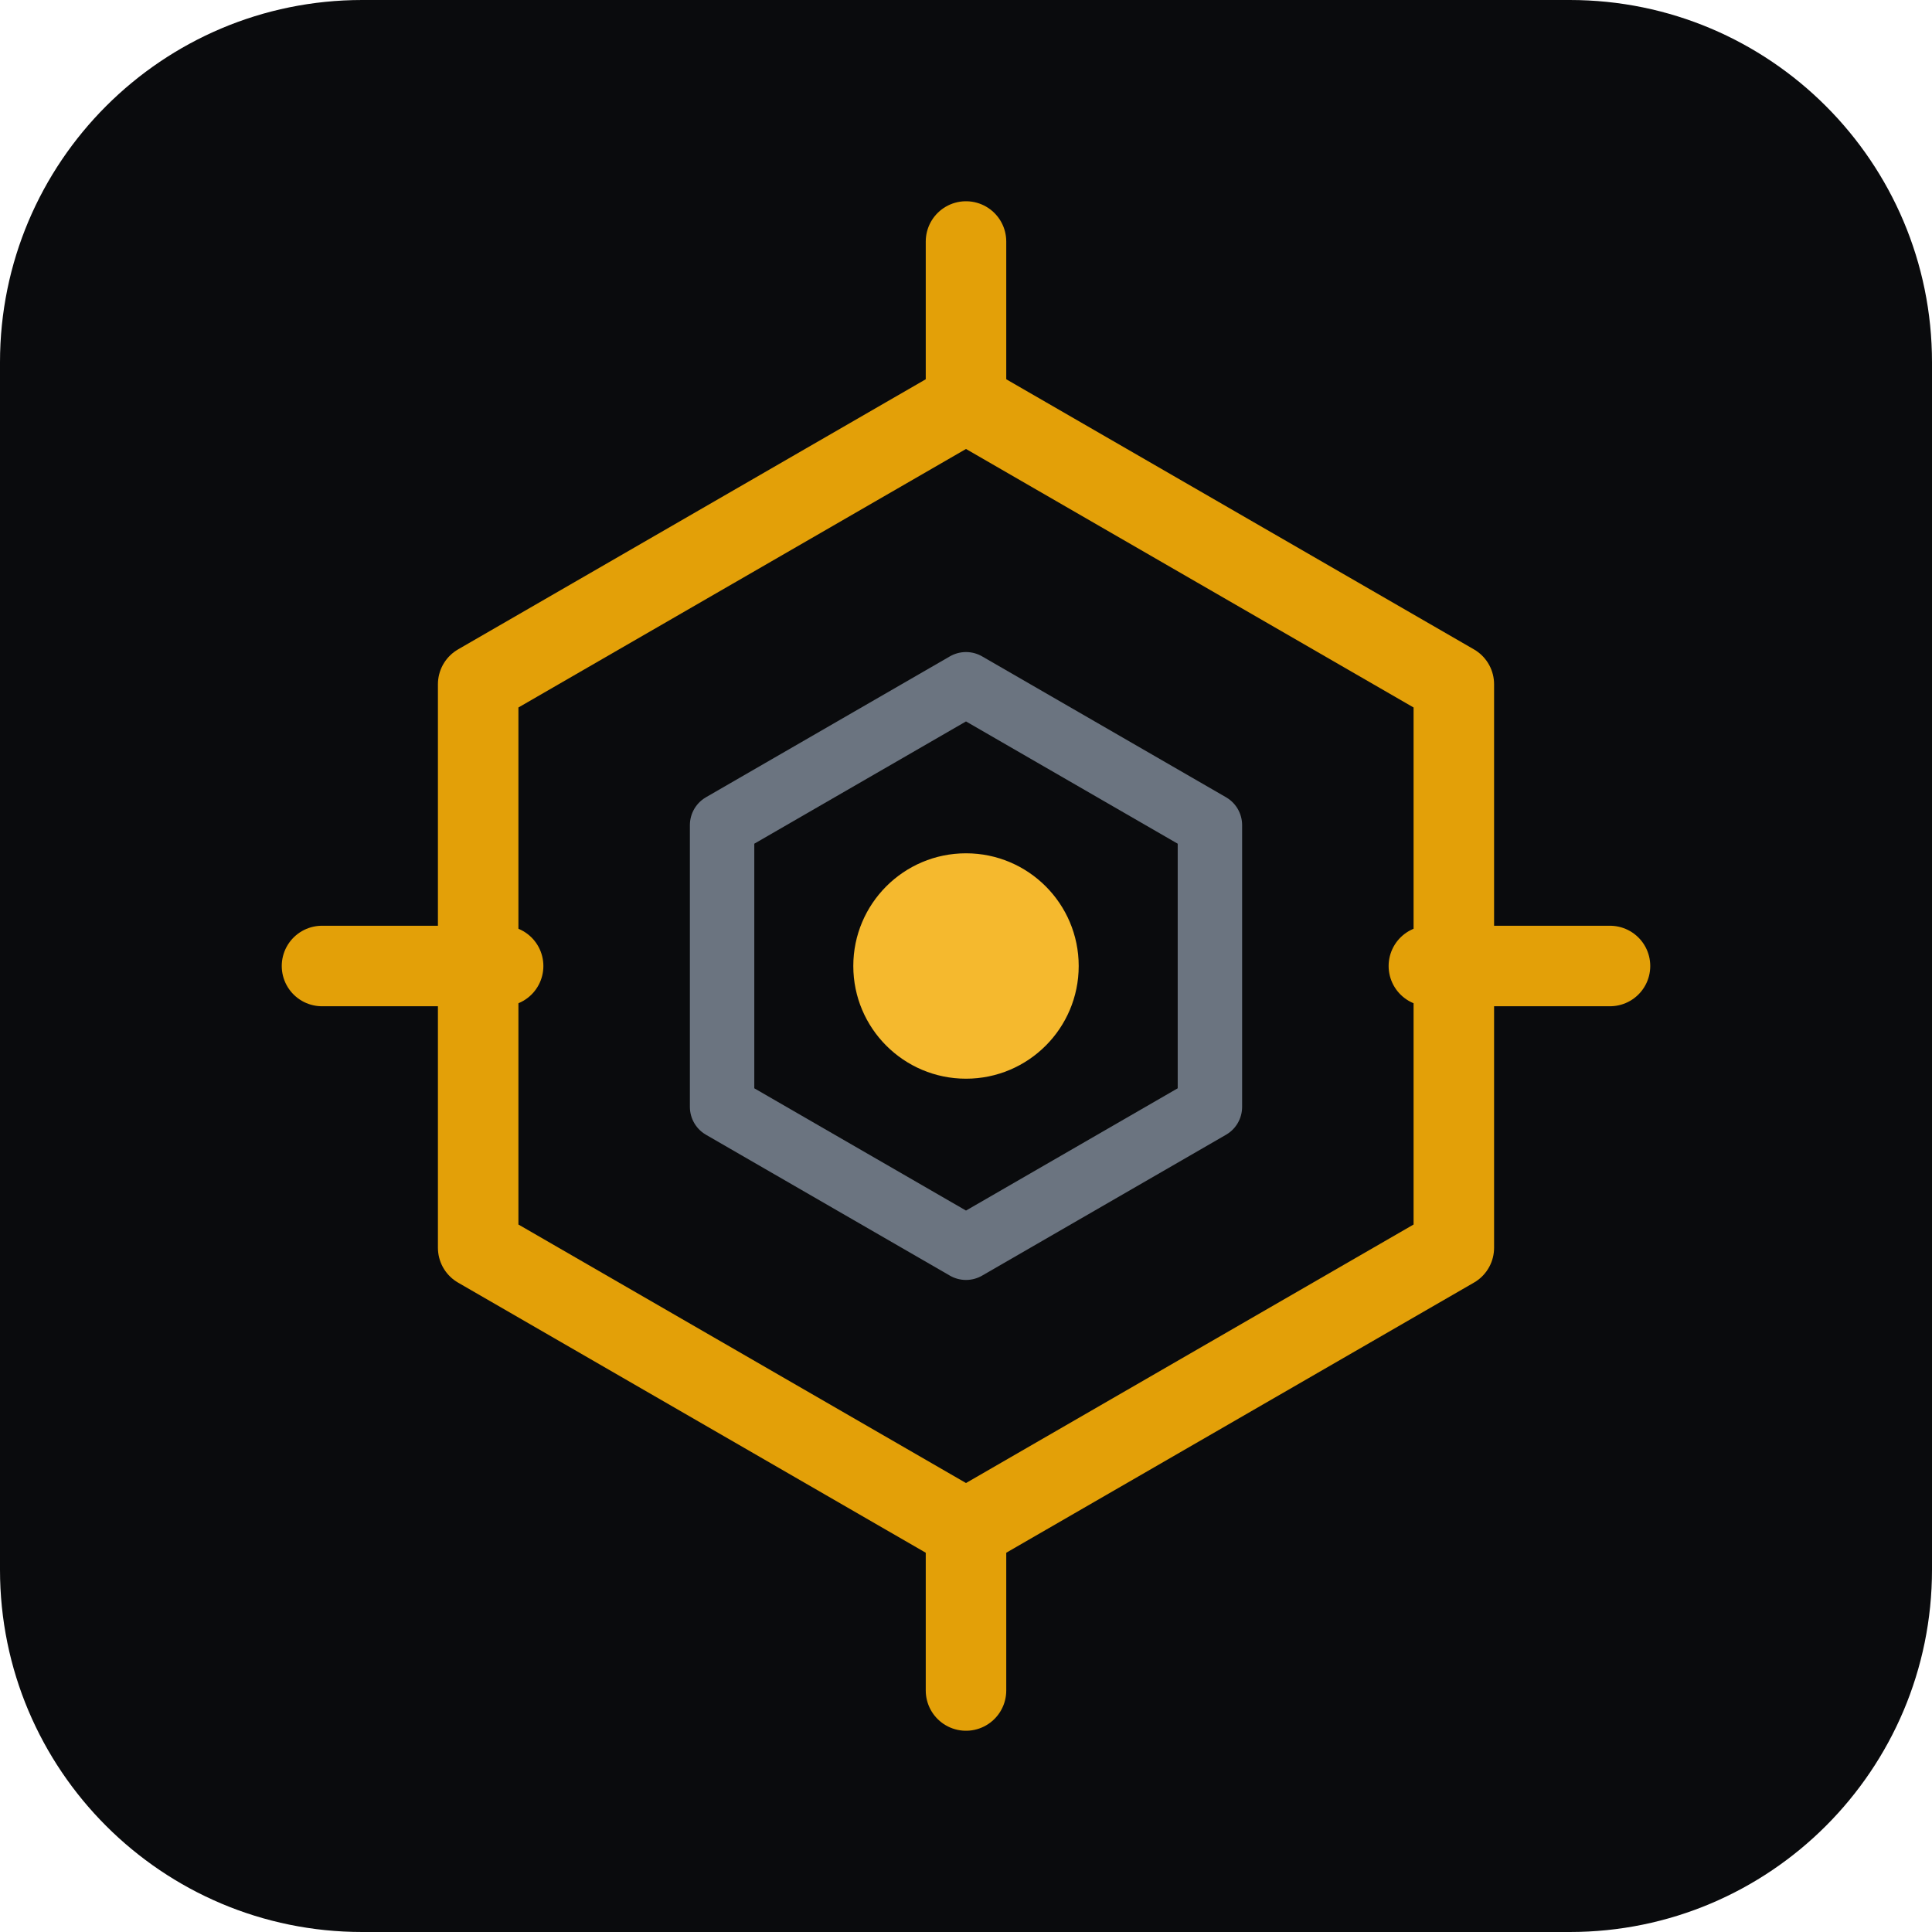
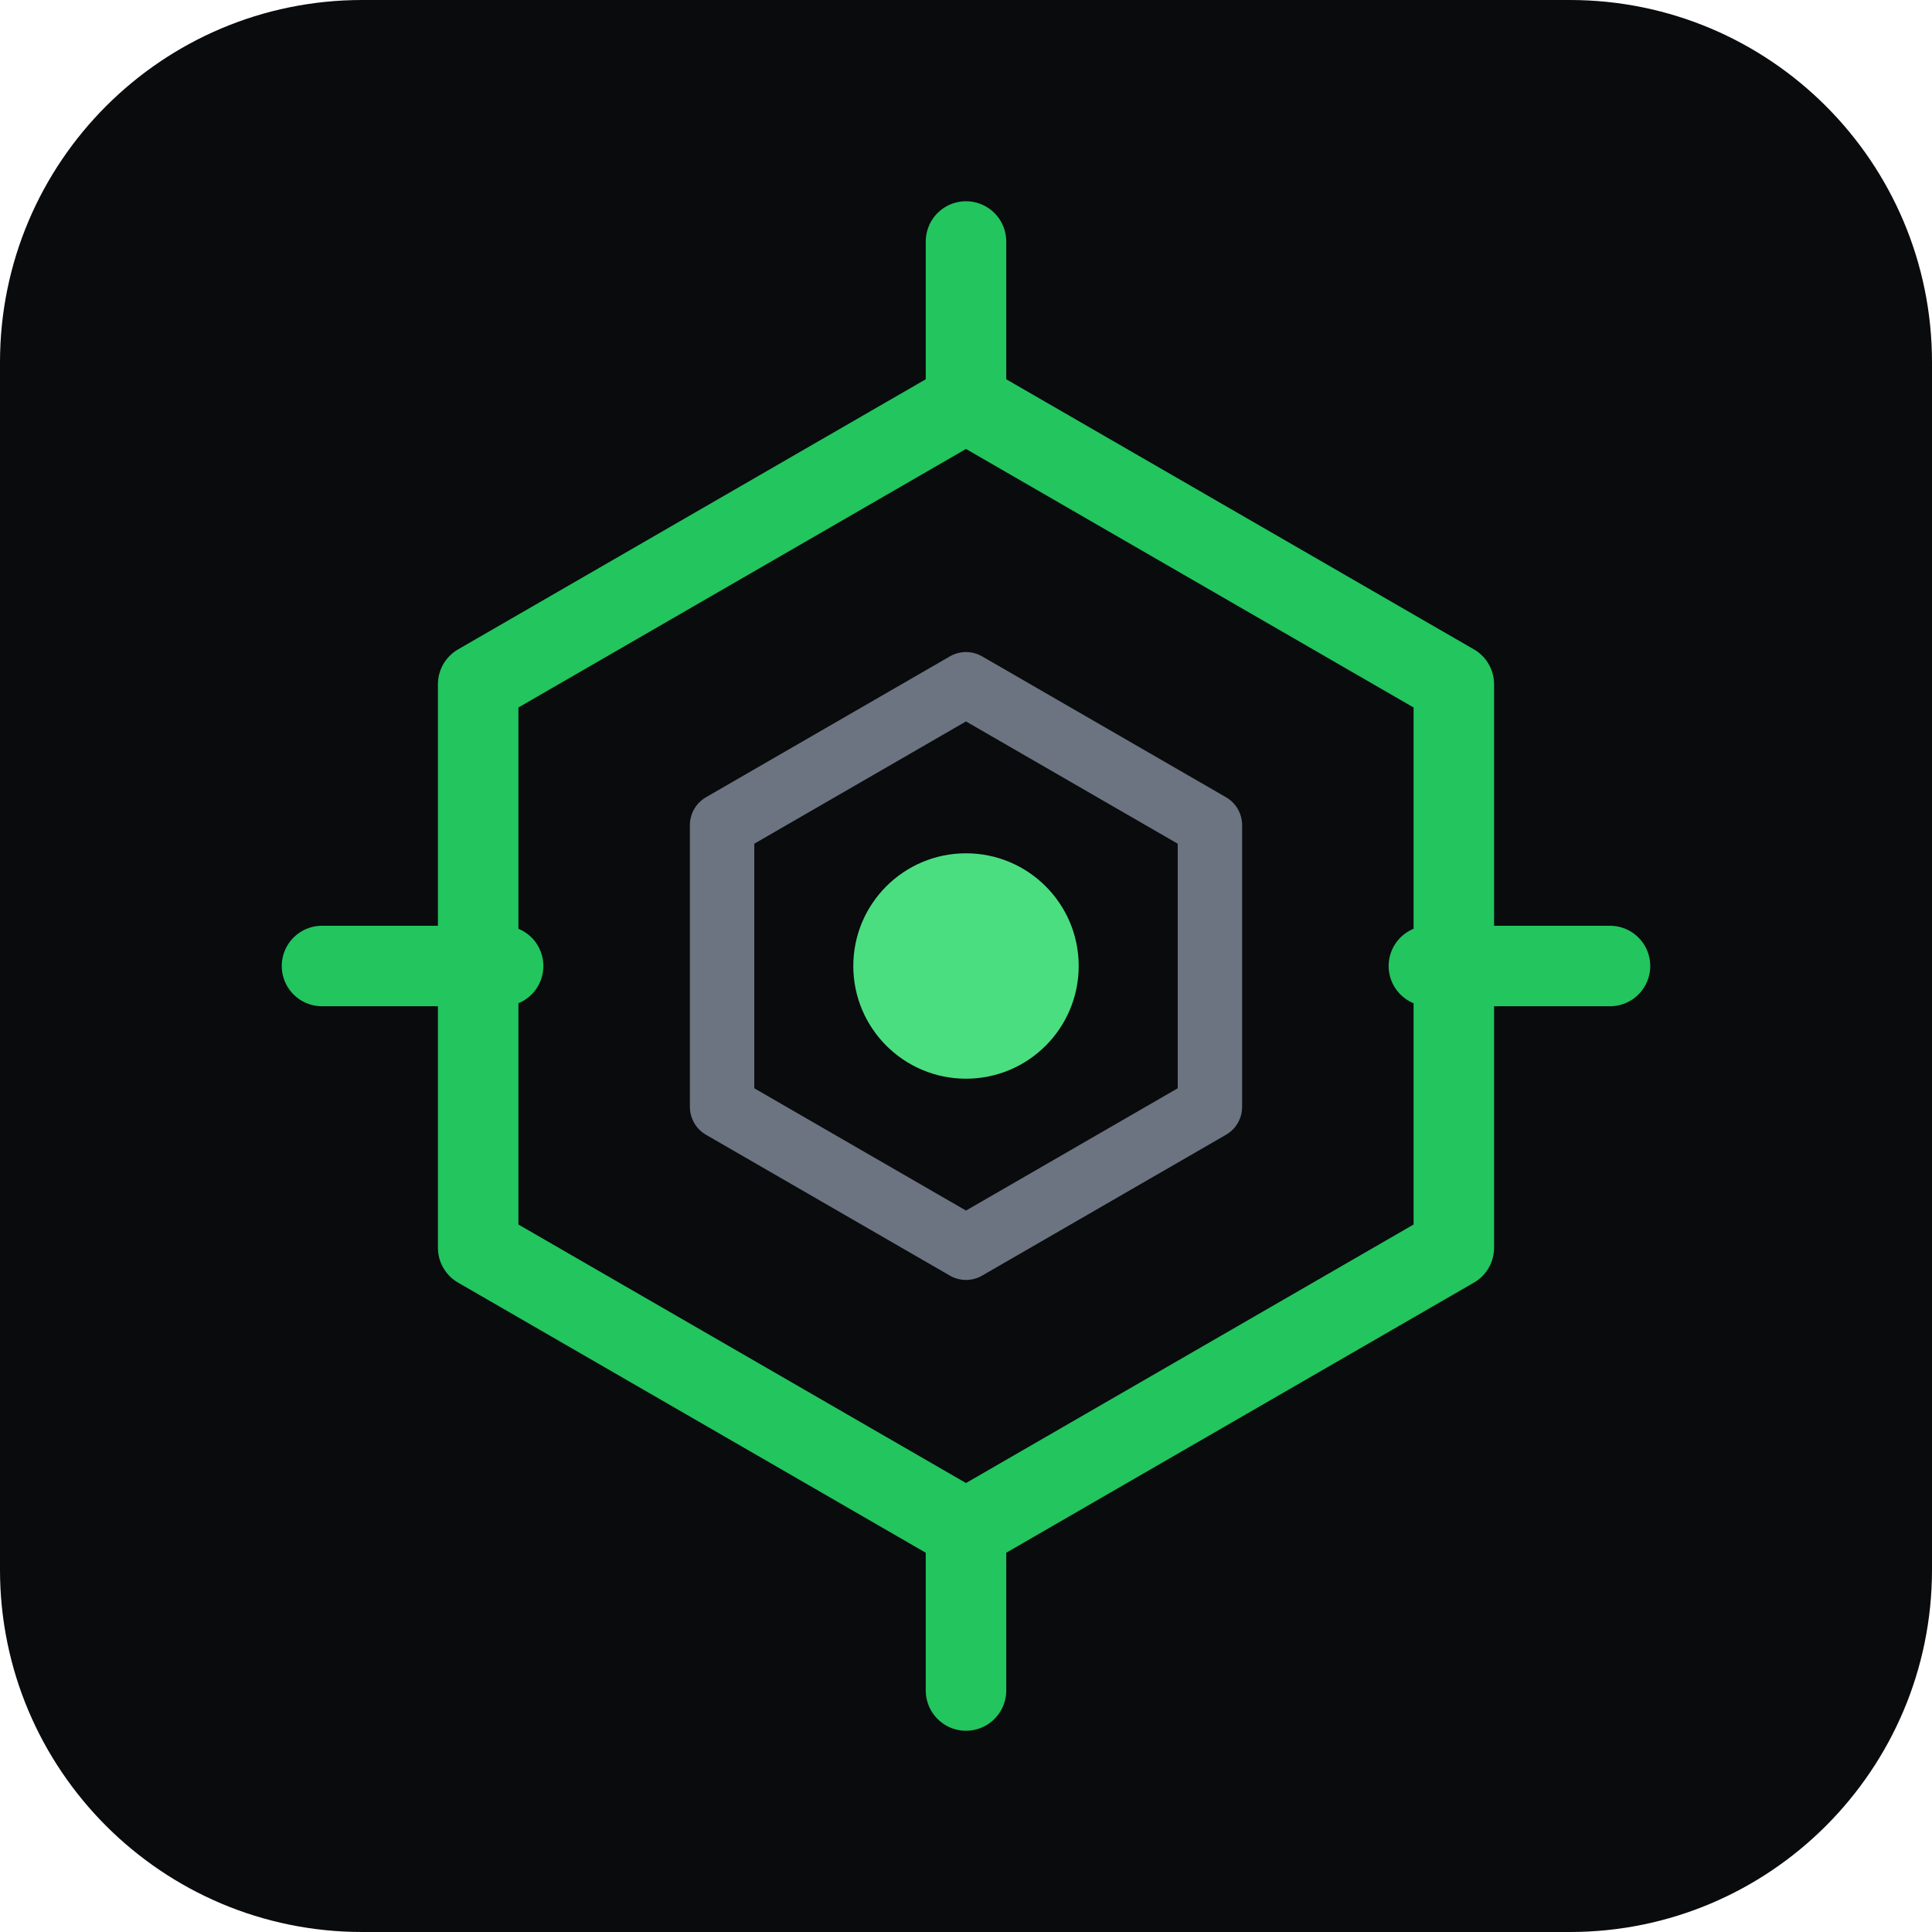
<svg xmlns="http://www.w3.org/2000/svg" width="48" height="48" viewBox="0 0 48 48" fill="none">
  <rect width="48" height="48" rx="9" fill="#0a0b0d" />
-   <path d="M24 6v4M24 38v4M8 24h4.5M35.5 24H40" stroke="#e3a008" stroke-width="2" stroke-linecap="round" />
-   <path d="M24 10l12.12 7v14L24 38l-12.12-7V17L24 10z" stroke="#e3a008" stroke-width="2" stroke-linejoin="round" />
+   <path d="M24 6v4M24 38v4M8 24h4.5M35.5 24H40" stroke="#22c55e" stroke-width="2" stroke-linecap="round" />
+   <path d="M24 10l12.12 7v14L24 38l-12.12-7V17L24 10z" stroke="#22c55e" stroke-width="2" stroke-linejoin="round" />
  <path d="M24 17l6.06 3.5v7L24 31l-6.06-3.5v-7L24 17z" stroke="#6b7480" stroke-width="1.6" stroke-linejoin="round" />
-   <circle cx="24" cy="24" r="2.8" fill="#f5b92e" />
+   <circle cx="24" cy="24" r="2.8" fill="#4ade80" />
</svg>
